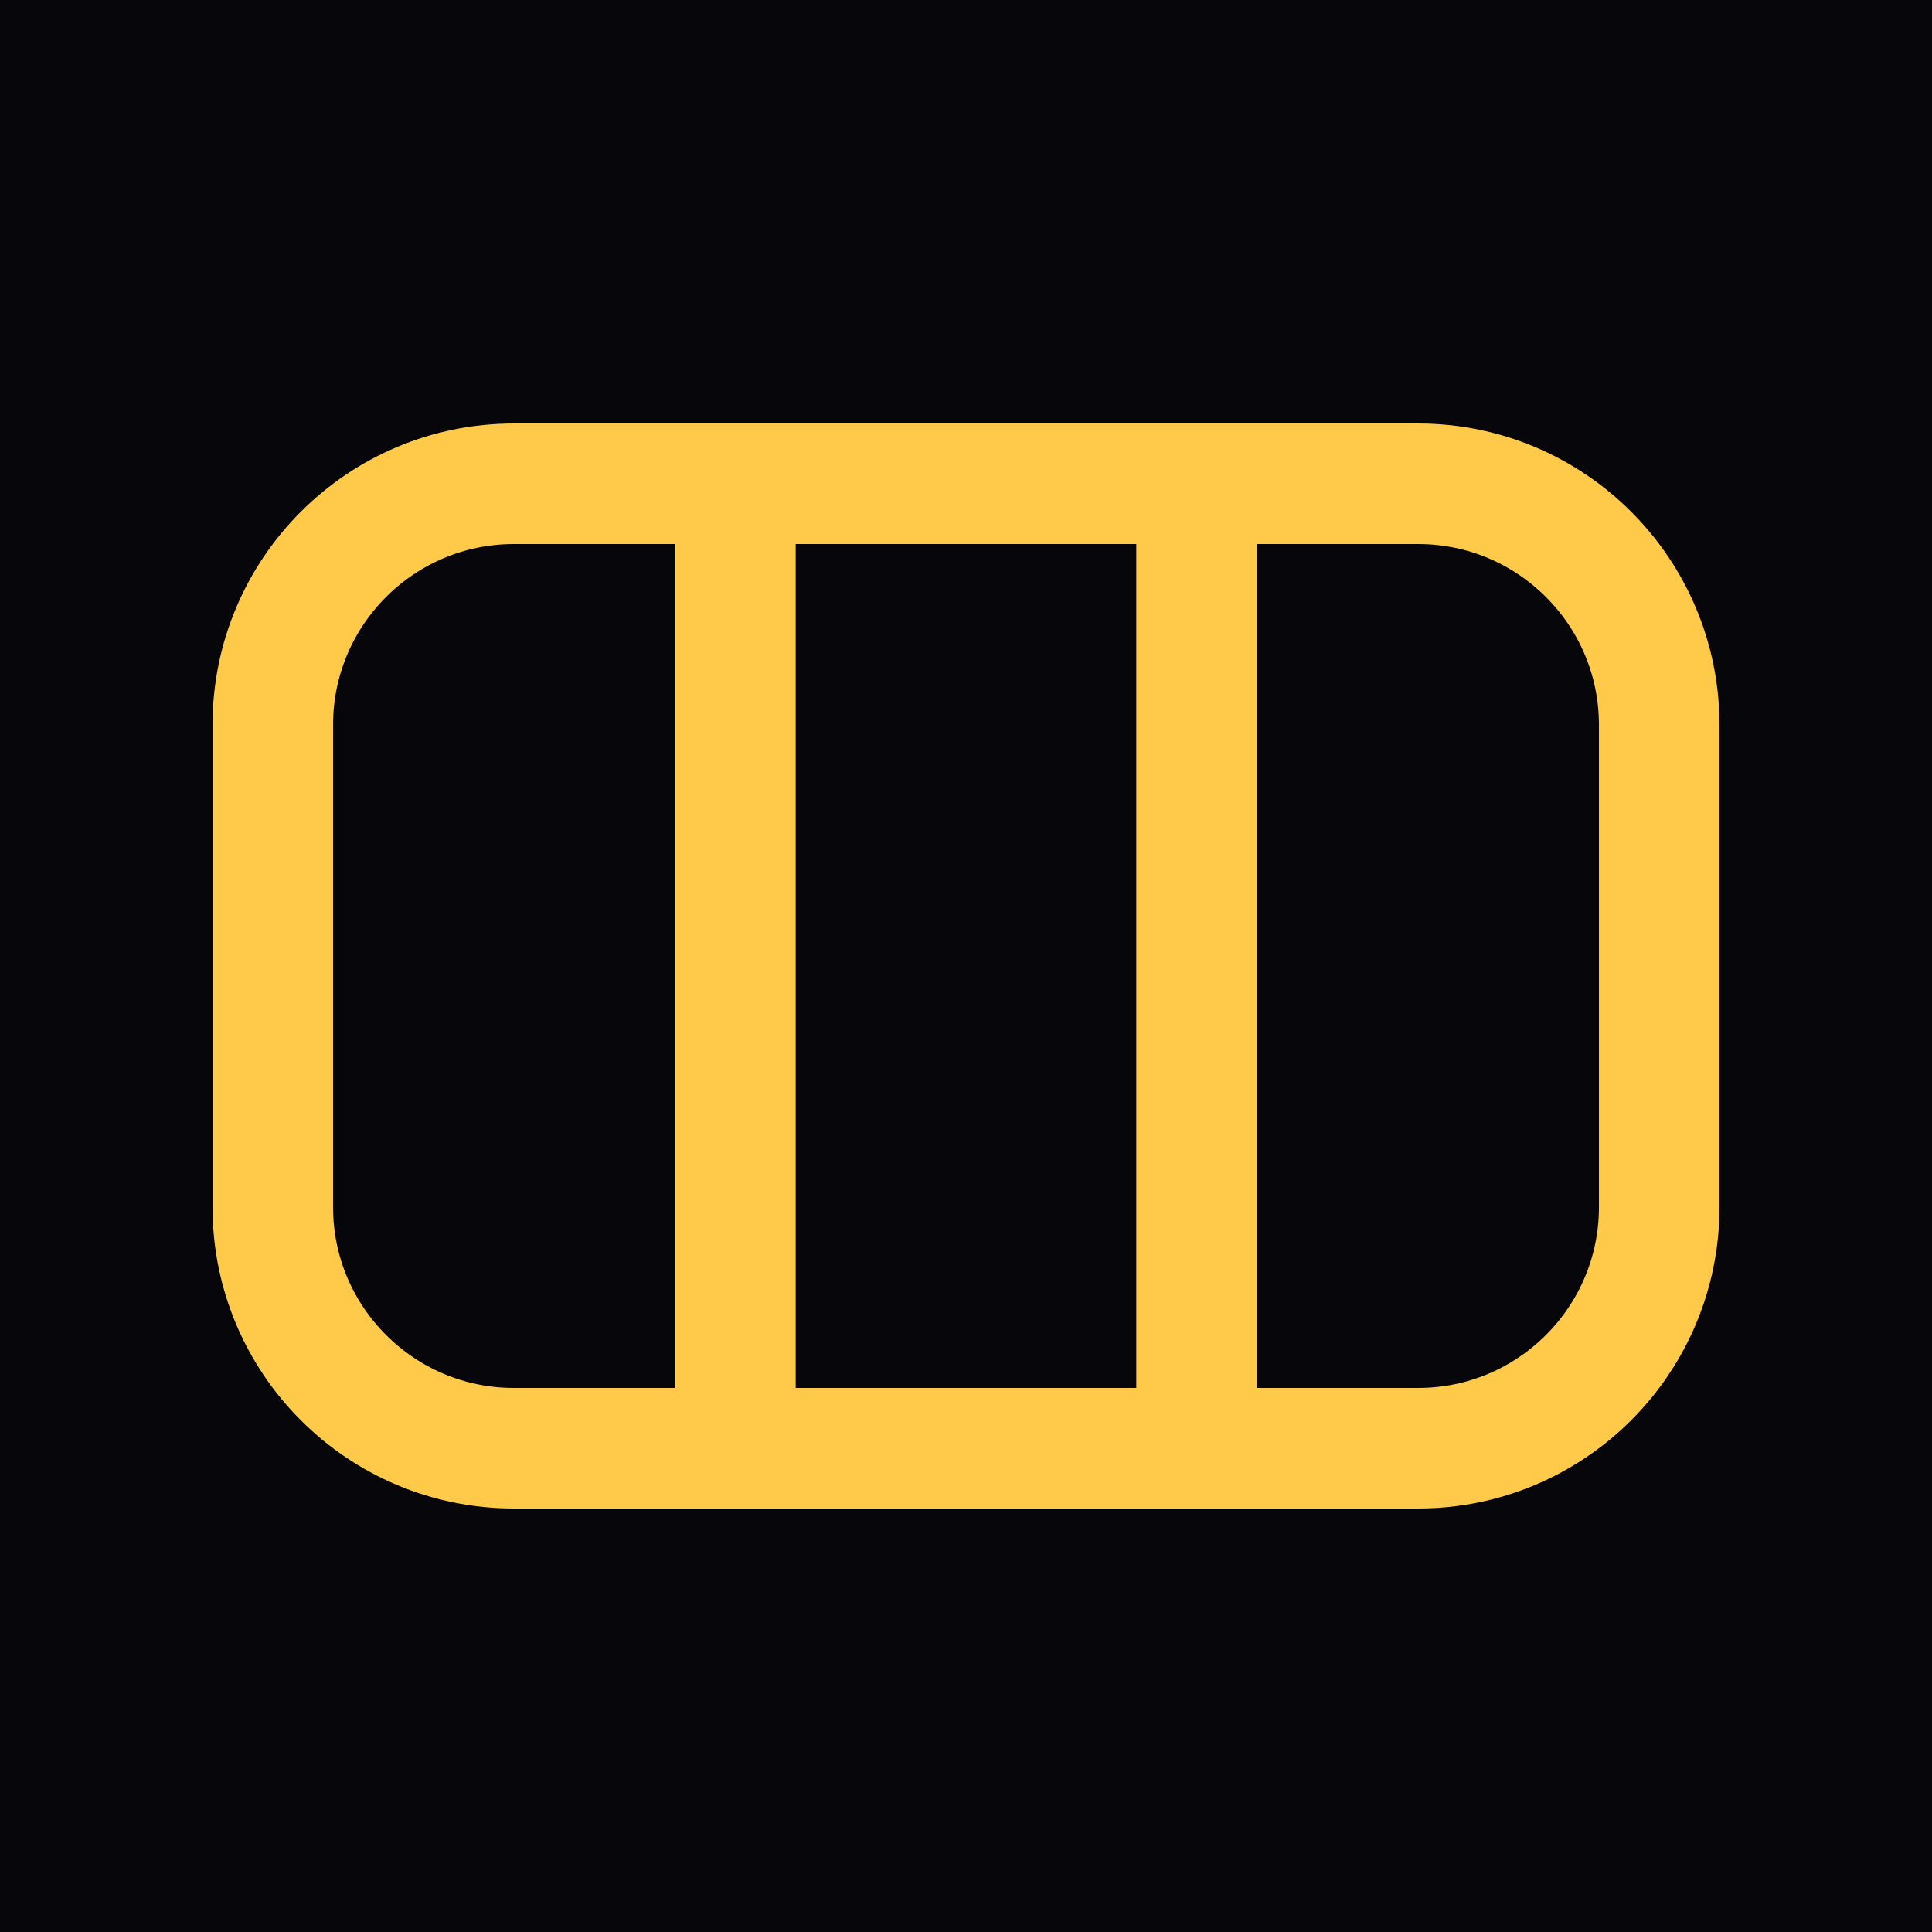
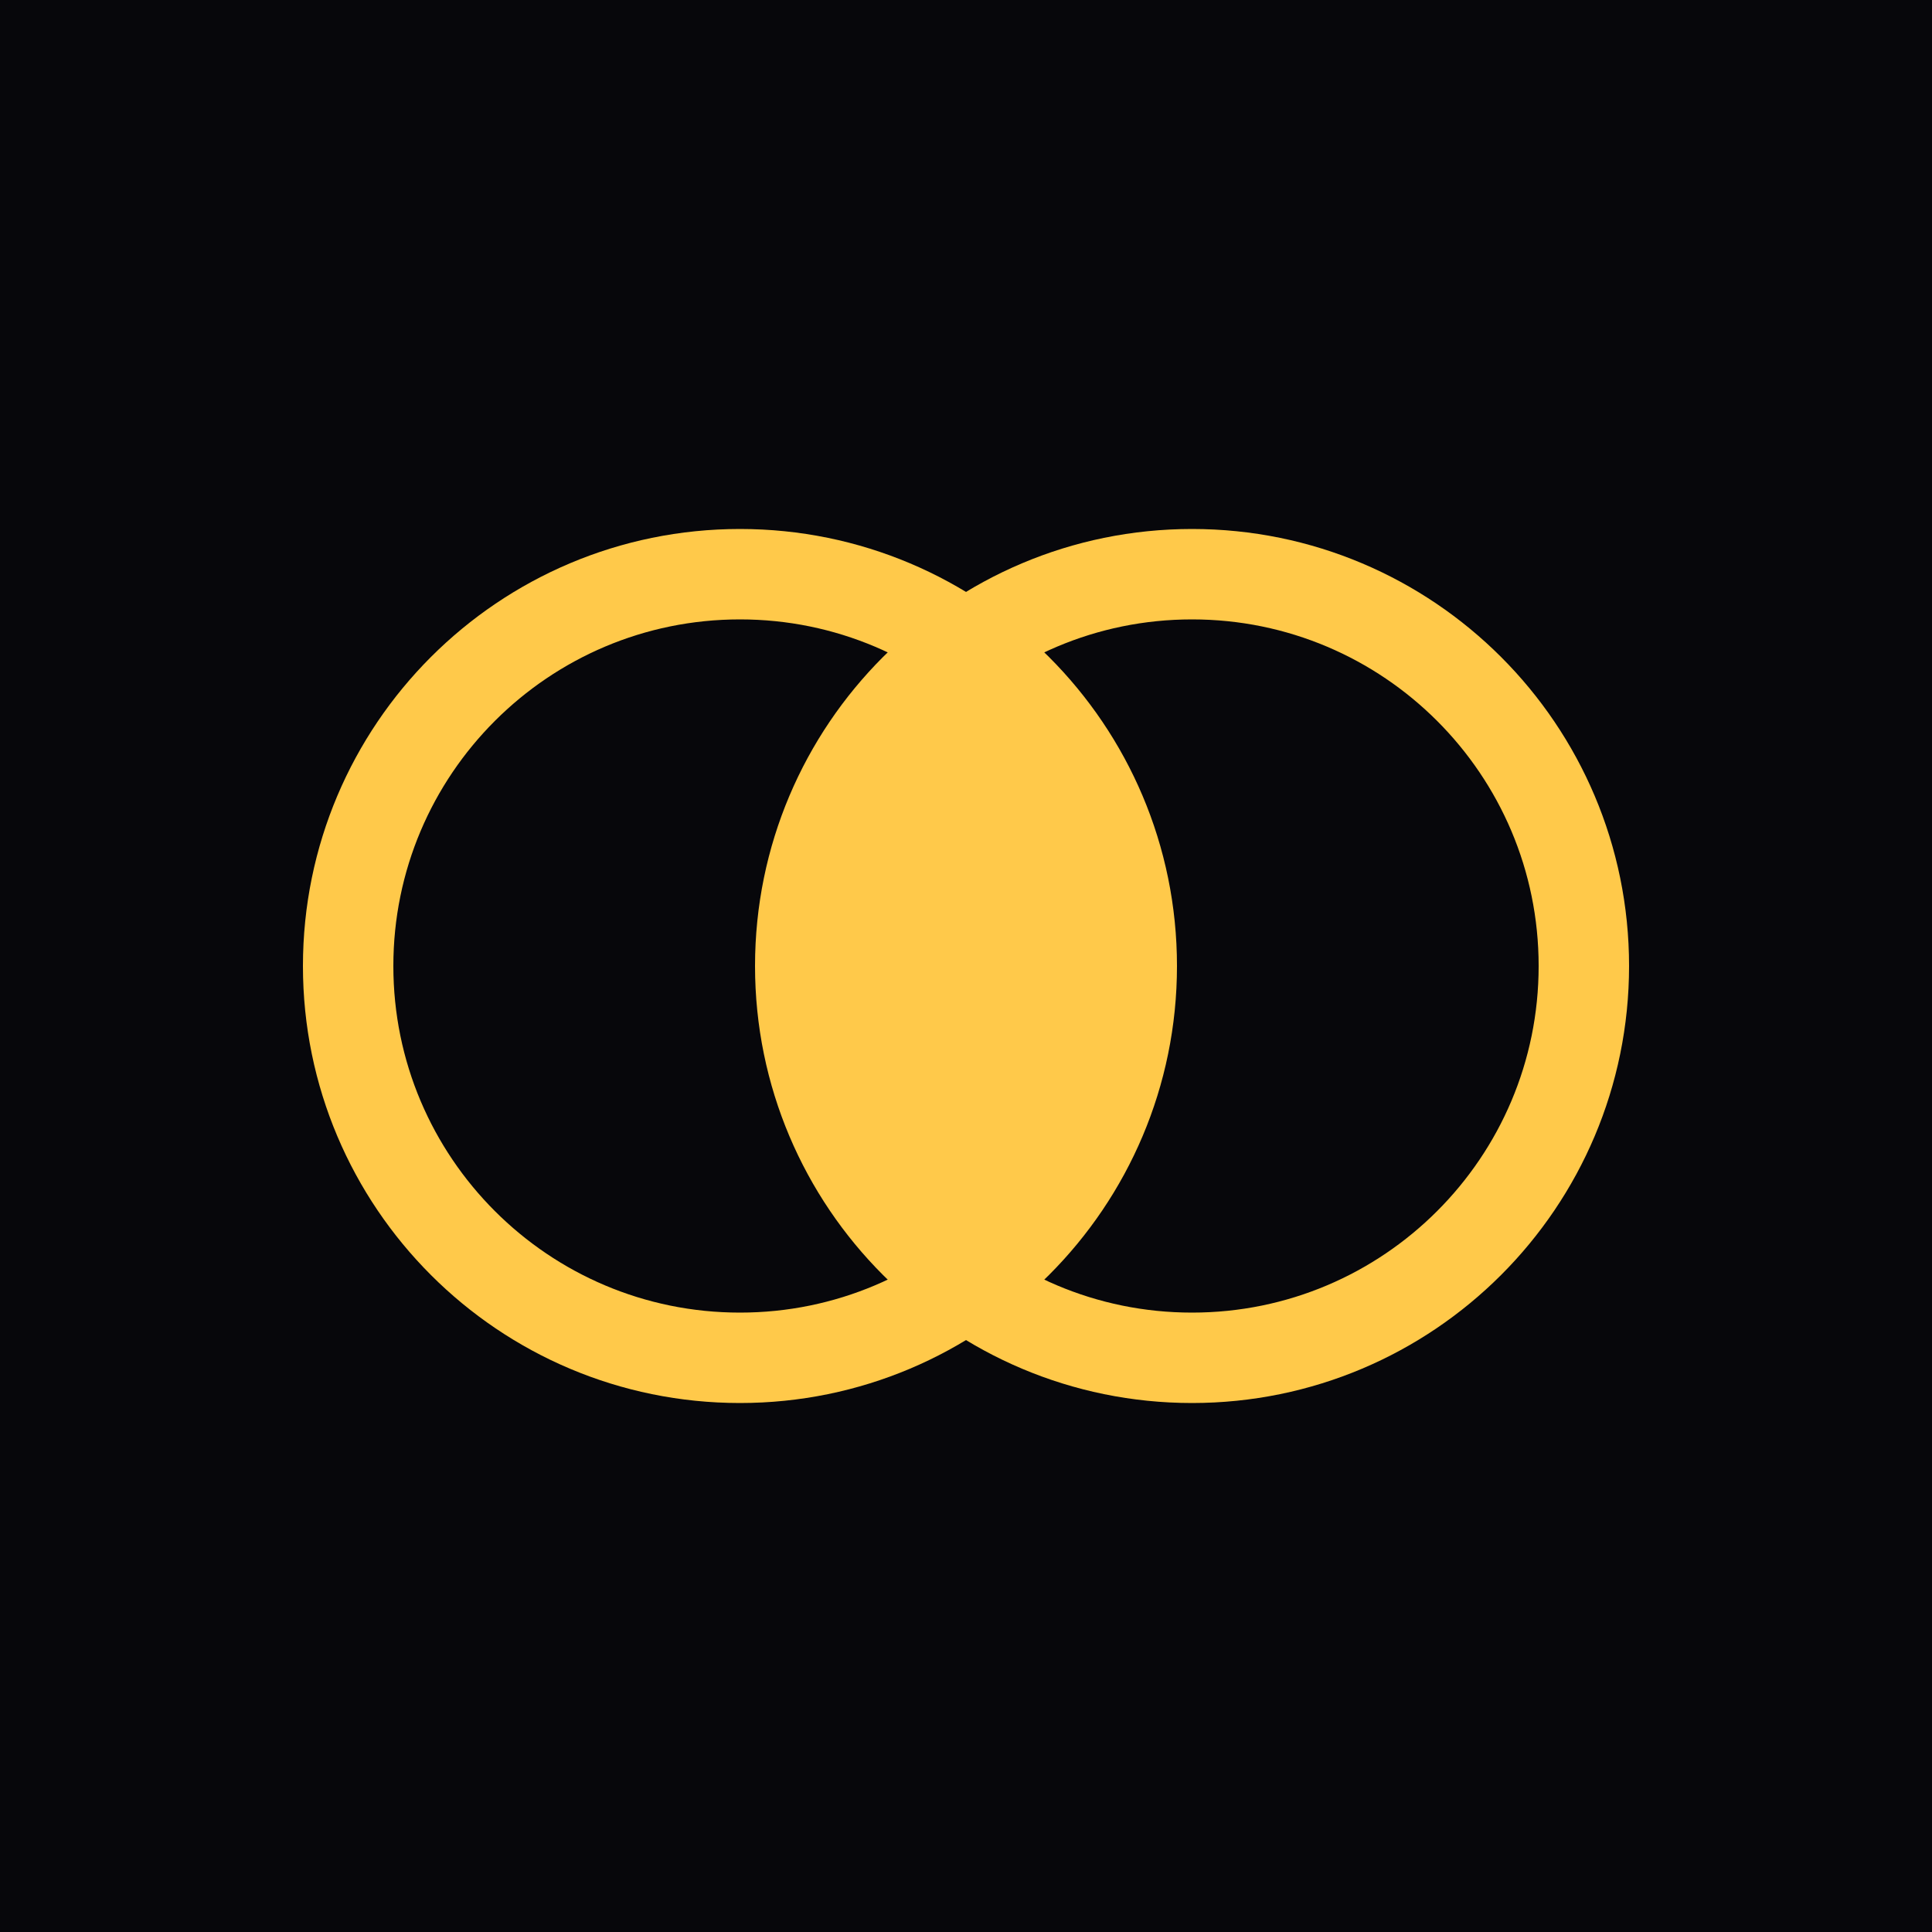
<svg xmlns="http://www.w3.org/2000/svg" width="64" height="64" viewBox="0 0 64 64">
  <rect width="64" height="64" fill="#07070b" />
-   <g transform="translate(7.04 14.0288) scale(0.4992)" fill="none" stroke="#ffc94a" stroke-width="8" stroke-linecap="round" stroke-linejoin="round">
-     <rect x="4" y="4" width="92" height="64" rx="16" />
-     <path d="M34.7 4v64M65.3 4v64" />
+   <defs>
+     <clipPath id="lens6478">
+       <circle cx="35" cy="31" r="26" />
+     </clipPath>
+   </defs>
+   <g transform="translate(7.04 16.5248) scale(0.4992)">
+     <g clip-path="url(#lens6478)">
+       <circle cx="65" cy="31" r="26" fill="#ffc94a" />
+     </g>
+     <g fill="none" stroke="#ffc94a" stroke-width="6">
+       <circle cx="35" cy="31" r="26" />
+       <circle cx="65" cy="31" r="26" />
+     </g>
  </g>
</svg>
